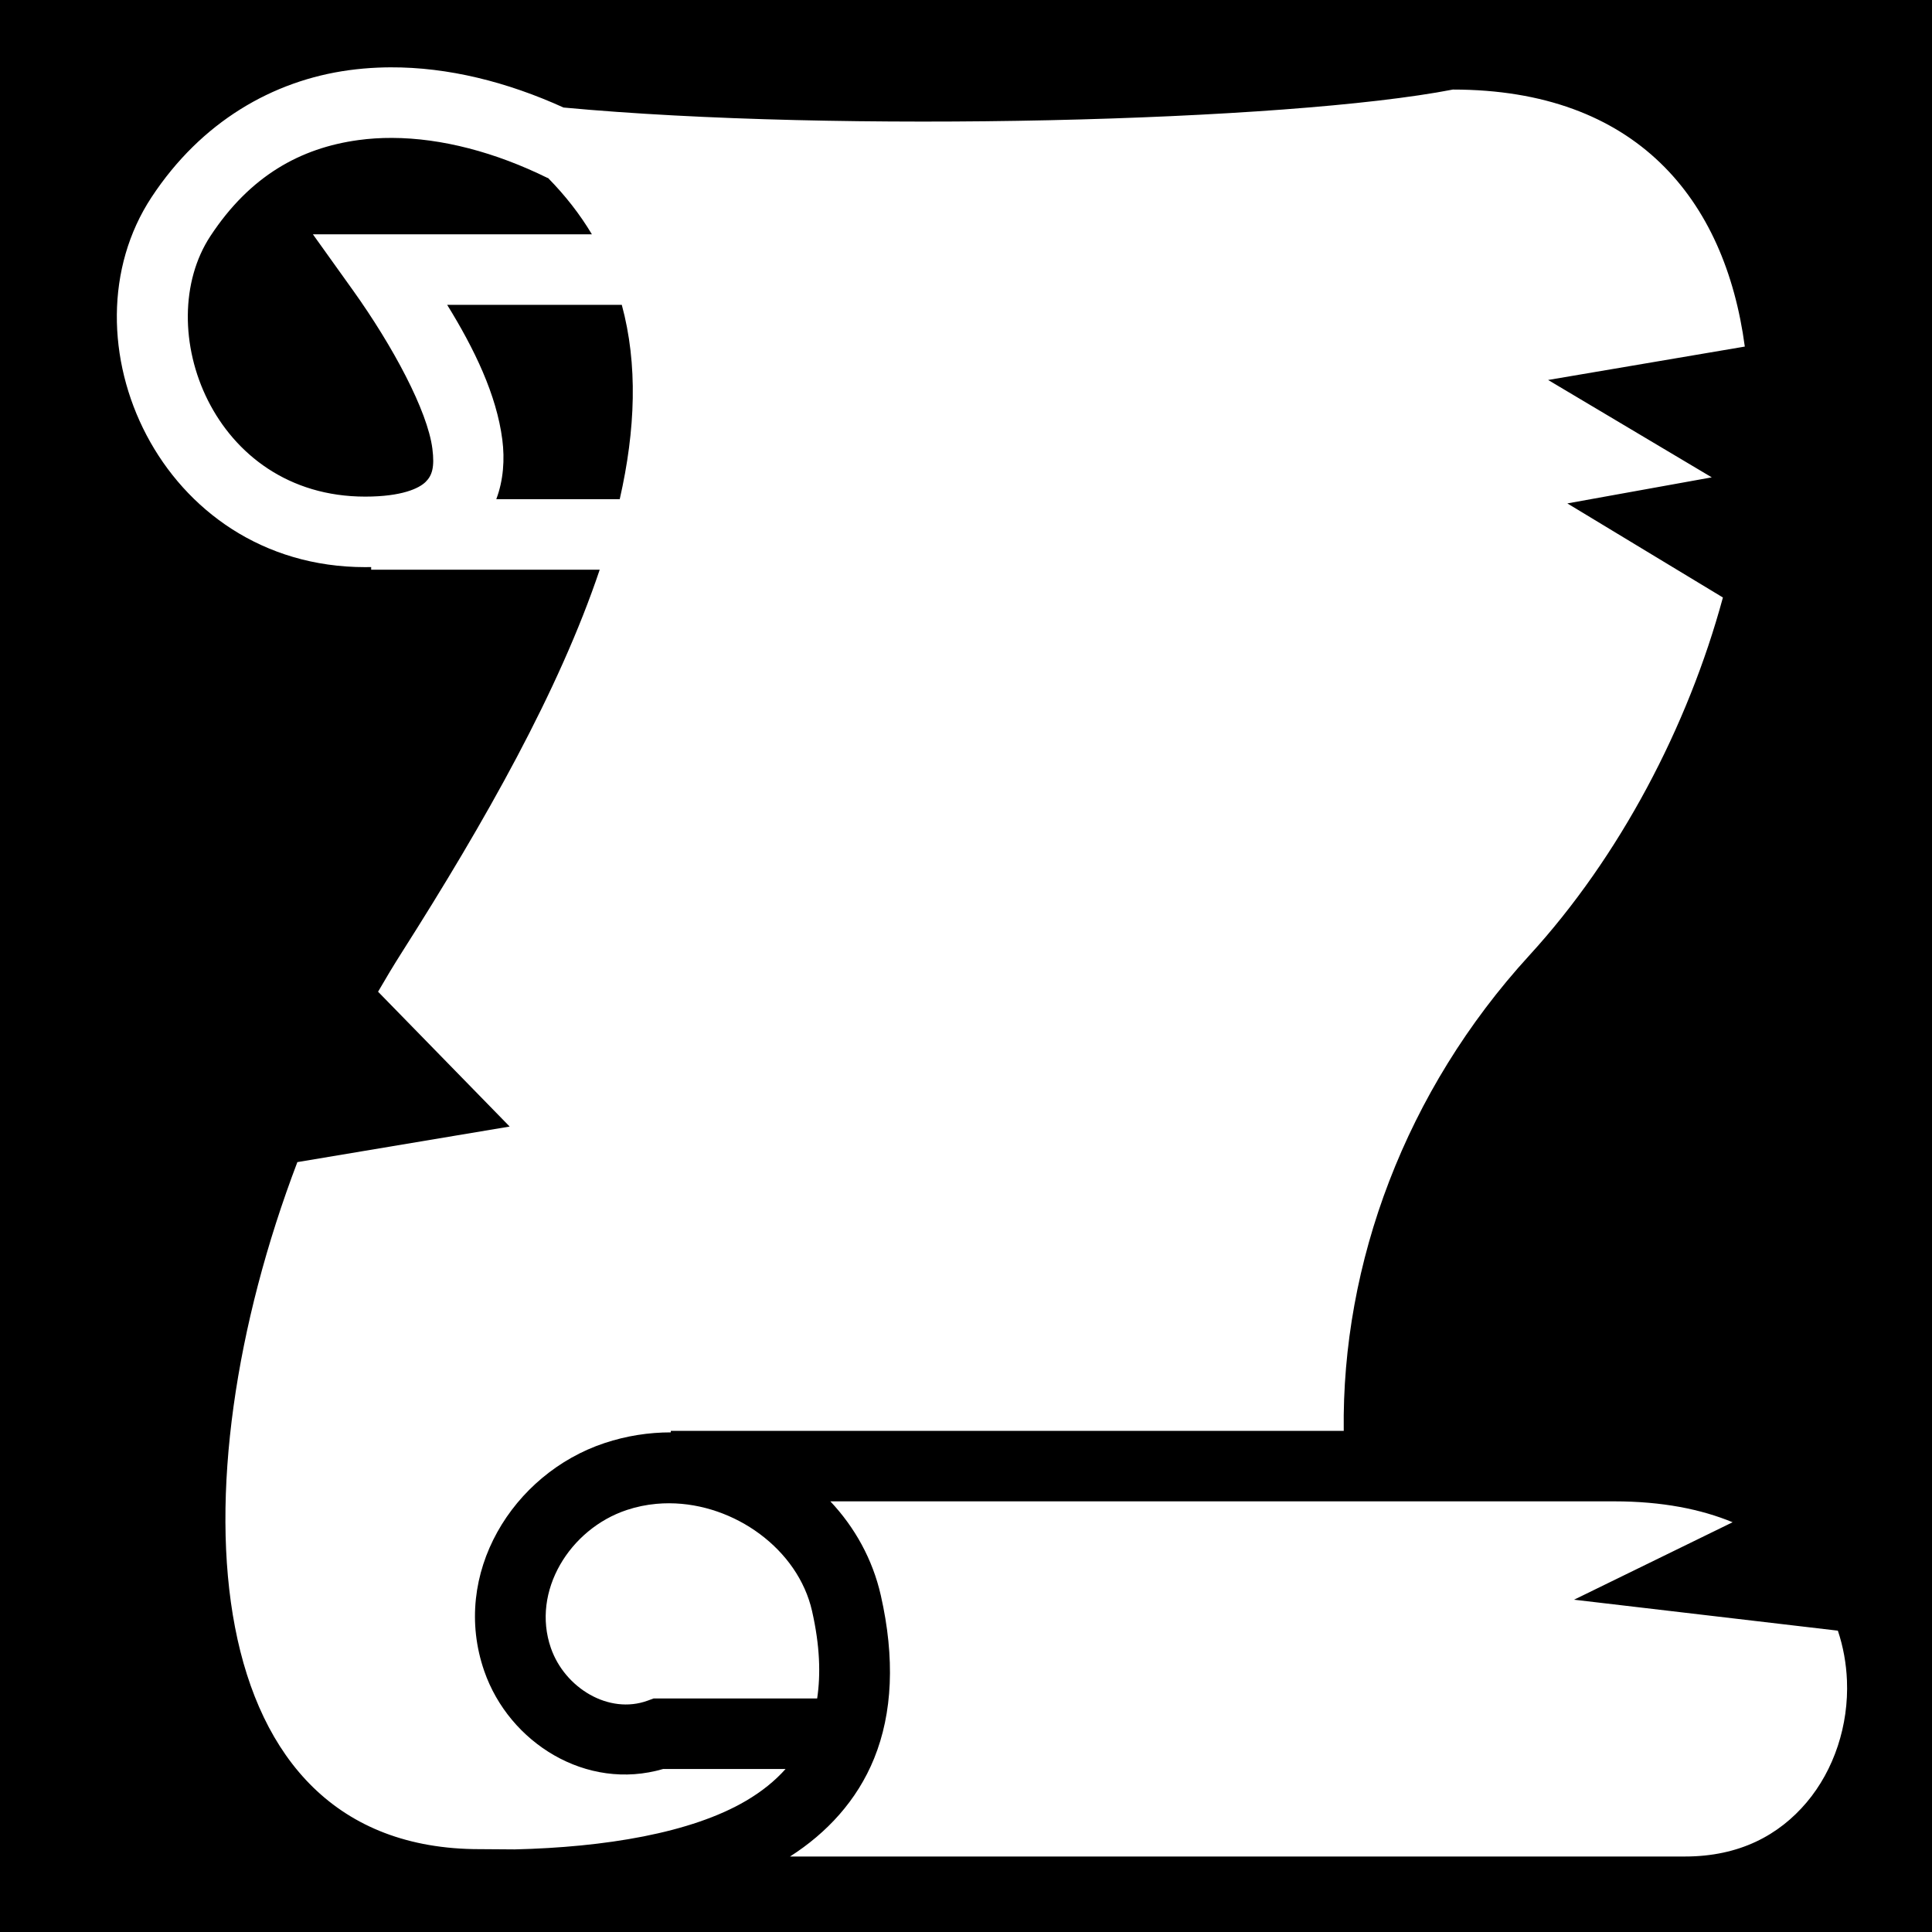
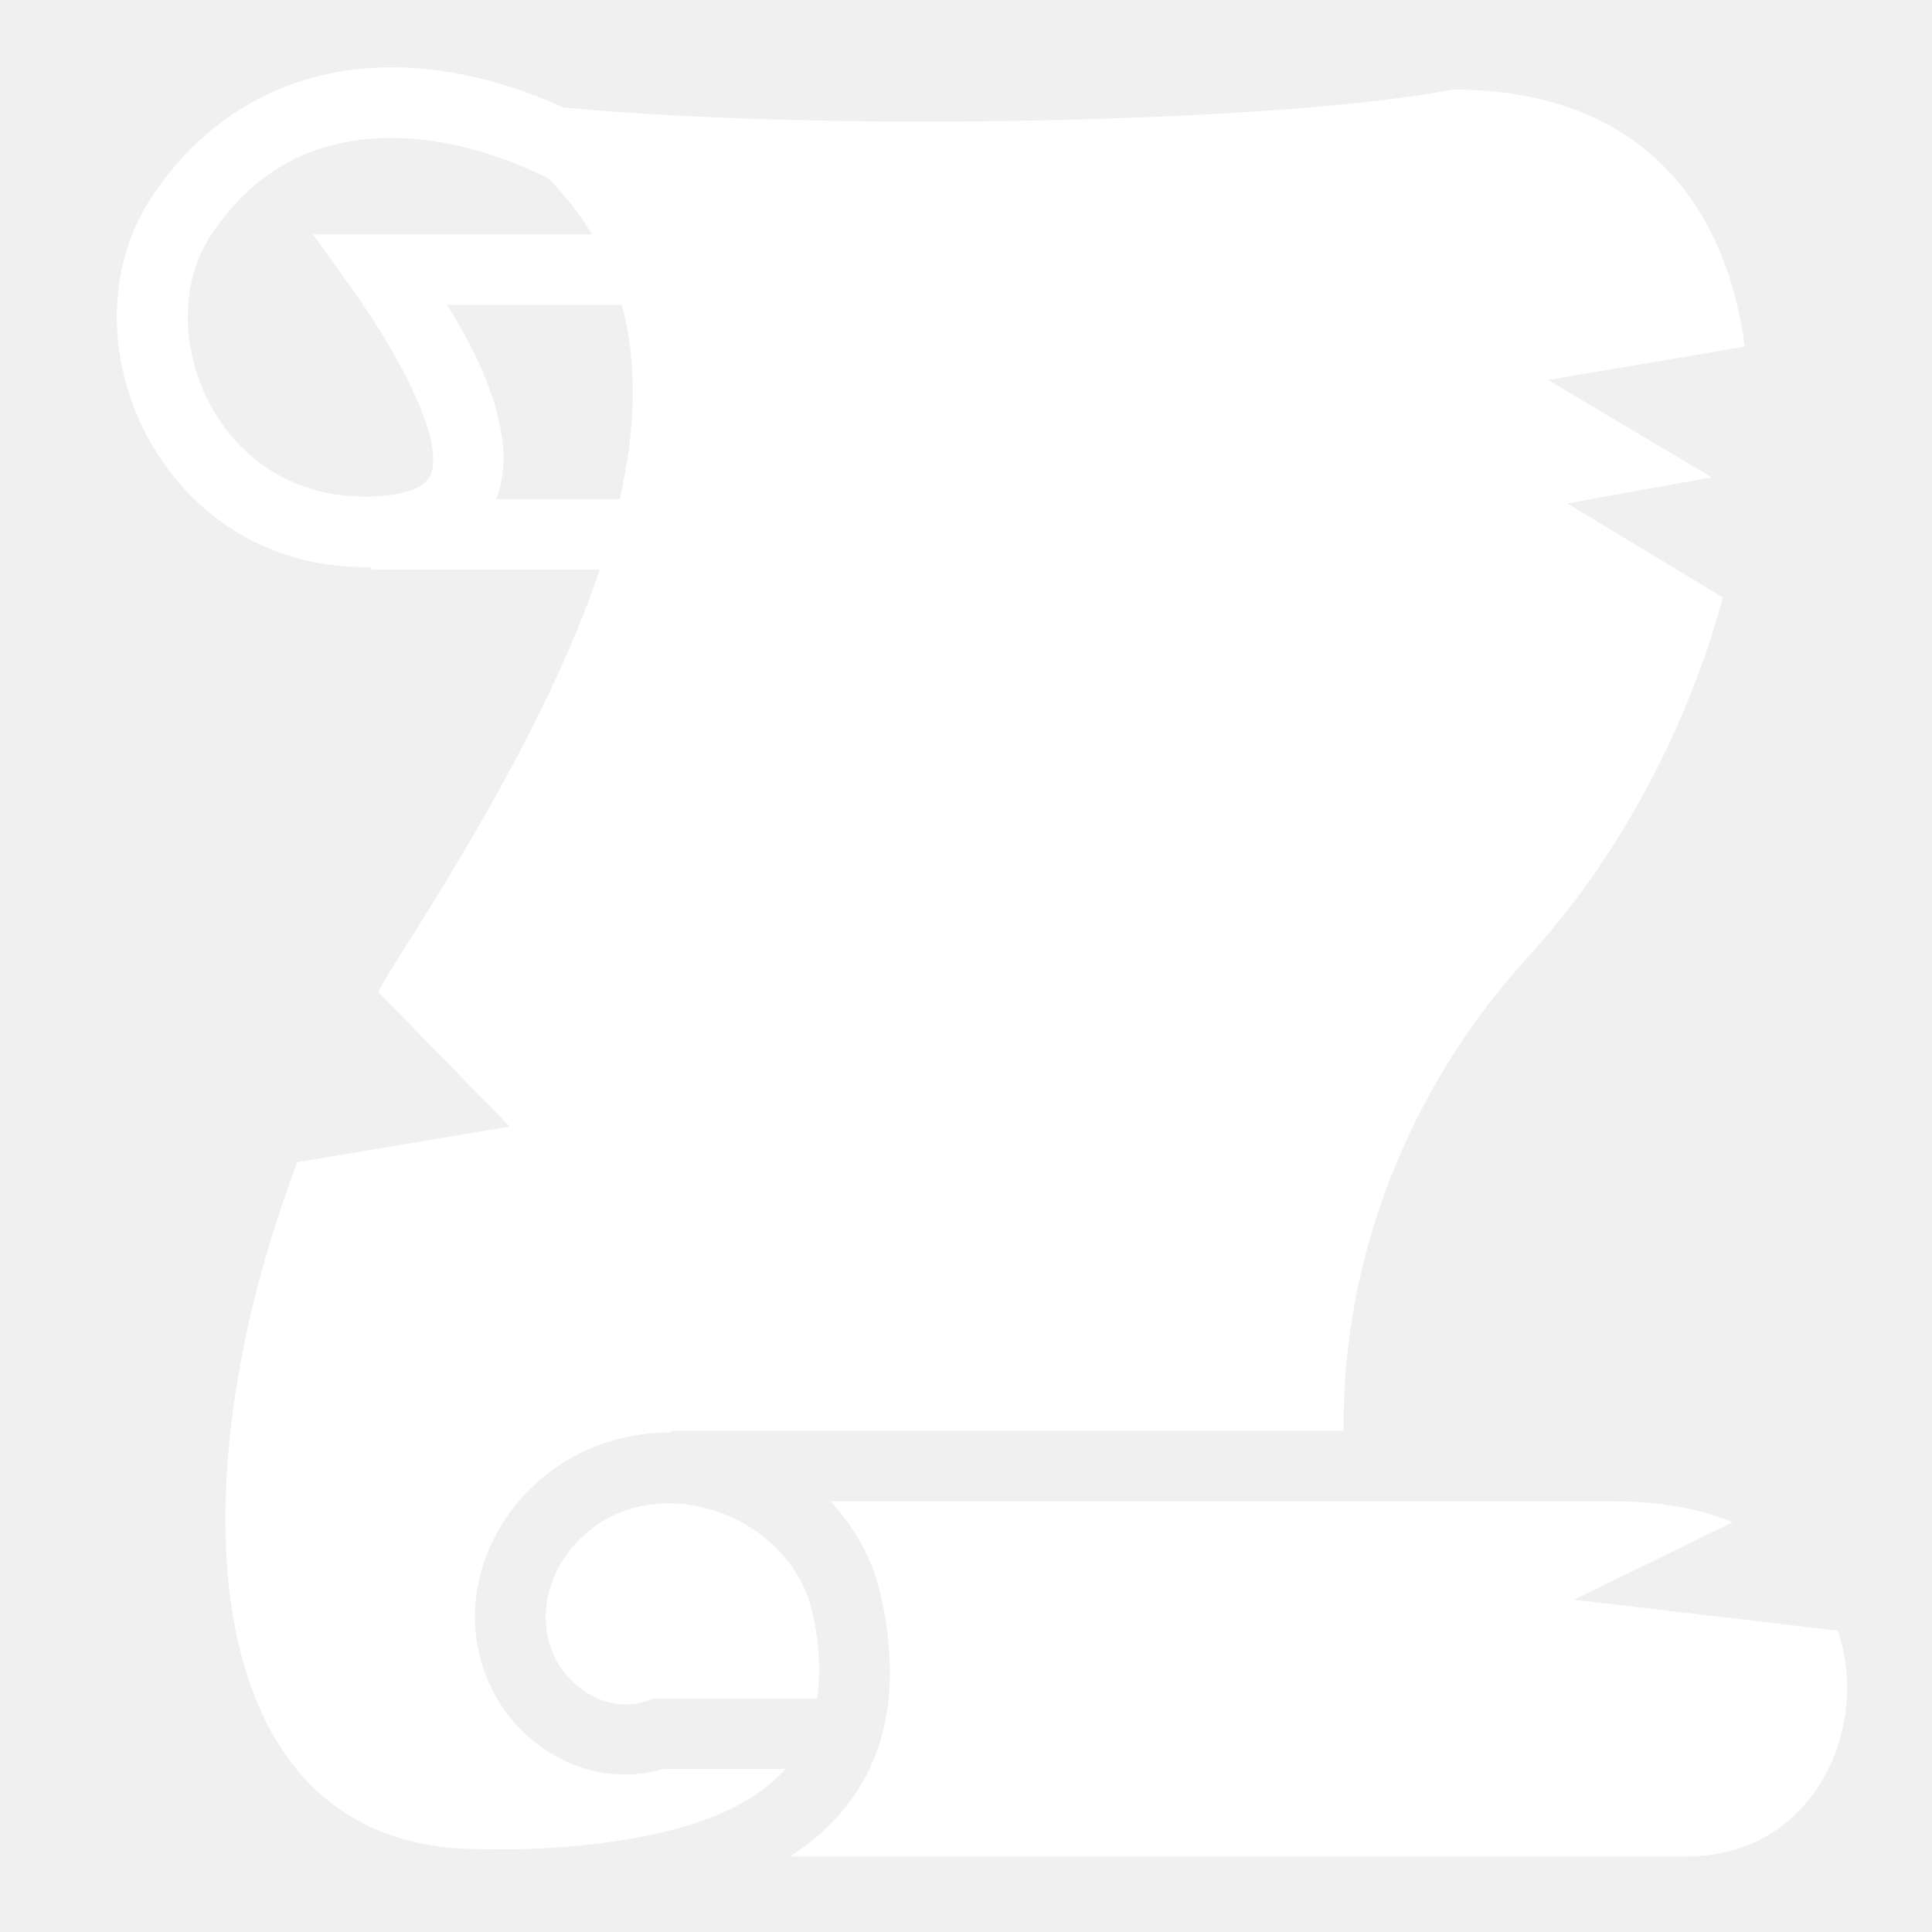
- <svg xmlns="http://www.w3.org/2000/svg" viewBox="0 0 512 512" height="512" width="512">
-   <path d="M0 0h512v512H0z" fill="#000" fill-opacity="1" />
+ <svg xmlns="http://www.w3.org/2000/svg" viewBox="0 0 512 512" style="height: 512px; width: 512px;">
  <g class="" transform="translate(0,0)" style="">
-     <path d="M103.432 17.844c-1.118.005-2.234.032-3.348.08-2.547.11-5.083.334-7.604.678-20.167 2.747-39.158 13.667-52.324 33.67-24.613 37.4 2.194 98.025 56.625 98.025.536 0 1.058-.012 1.583-.022v.704h60.565c-10.758 31.994-30.298 66.596-52.448 101.43-2.162 3.4-4.254 6.878-6.29 10.406l34.878 35.733-56.263 9.423c-32.728 85.966-27.42 182.074 48.277 182.074v-.002l9.31.066c23.83-.57 46.732-4.298 61.325-12.887 4.174-2.458 7.63-5.237 10.467-8.42h-32.446c-20.33 5.95-40.8-6.94-47.396-25.922-8.956-25.77 7.52-52.36 31.867-60.452 5.803-1.93 11.723-2.834 17.565-2.834v-.406h178.33c-.57-44.403 16.35-90.125 49.184-126 23.955-26.176 42.03-60.624 51.3-94.846l-41.225-24.932 38.272-6.906-43.37-25.807h-.005l.002-.002.002.002 52.127-8.85c-5.232-39.134-28.84-68.113-77.37-68.113C341.14 32.26 222.11 35.29 149.34 28.496c-14.888-6.763-30.547-10.723-45.908-10.652zm.464 18.703c13.137.043 27.407 3.804 41.247 10.63l.033-.07c4.667 4.735 8.542 9.737 11.68 14.985H82.92l10.574 14.78c10.608 14.83 19.803 31.99 21.09 42.024.643 5.017-.11 7.167-1.814 8.836-1.705 1.67-6.228 3.875-15.99 3.875-40.587 0-56.878-44.952-41.012-69.06C66.238 46.64 79.582 39.22 95.002 37.12c2.89-.395 5.863-.583 8.894-.573zM118.5 80.78h46.28c4.275 15.734 3.656 33.07-.544 51.51H131.52c1.9-5.027 2.268-10.574 1.6-15.77-1.527-11.913-7.405-24.065-14.62-35.74zm101.553 317.095c6.44 6.84 11.192 15.31 13.37 24.914 3.797 16.736 3.092 31.208-1.767 43.204-4.526 11.175-12.576 19.79-22.29 26h237.19c14.448 0 24.887-5.678 32.2-14.318 7.312-8.64 11.2-20.514 10.705-32.352-.186-4.473-.978-8.913-2.407-13.18l-69.91-8.205 42.017-20.528c-8.32-3.442-18.64-5.537-31.375-5.537H220.053zm-42.668.506c-1.152-.003-2.306.048-3.457.153-2.633.242-5.256.775-7.824 1.63-15.11 5.02-25.338 21.54-20.11 36.583 3.673 10.57 15.347 17.71 25.654 13.938l1.555-.57h43.354c.946-6.36.754-13.882-1.358-23.192-3.71-16.358-20.543-28.483-37.815-28.54z" fill="#fff" fill-opacity="1" />
+     <path d="M103.432 17.844a86.782 86.782 0 0 0-3.348.08c-2.547.11-5.083.334-7.604.678-20.167 2.747-39.158 13.667-52.324 33.67-24.613 37.4 2.194 98.025 56.625 98.025.536 0 1.058-.012 1.583-.022v.704h60.565c-10.758 31.994-30.298 66.596-52.448 101.43a283.192 283.192 0 0 0-6.29 10.406l34.878 35.733-56.263 9.423c-32.728 85.966-27.42 182.074 48.277 182.074v-.002l9.31.066c23.83-.57 46.732-4.298 61.325-12.887 4.174-2.458 7.63-5.237 10.467-8.42h-32.446c-20.33 5.95-40.8-6.94-47.396-25.922-8.956-25.77 7.52-52.36 31.867-60.452a55.552 55.552 0 0 1 17.565-2.834v-.406h178.33c-.57-44.403 16.35-90.125 49.184-126 23.955-26.176 42.03-60.624 51.3-94.846l-41.225-24.932 38.272-6.906-43.37-25.807h-.005l.002-.002.002.002 52.127-8.85c-5.232-39.134-28.84-68.113-77.37-68.113C341.14 32.26 222.11 35.29 149.34 28.496c-14.888-6.763-30.547-10.723-45.908-10.652zm.464 18.703c13.137.043 27.407 3.804 41.247 10.63l.033-.07c4.667 4.735 8.542 9.737 11.68 14.985H82.92l10.574 14.78c10.608 14.83 19.803 31.99 21.09 42.024.643 5.017-.11 7.167-1.814 8.836-1.705 1.67-6.228 3.875-15.99 3.875-40.587 0-56.878-44.952-41.012-69.06C66.238 46.64 79.582 39.22 95.002 37.12a64.146 64.146 0 0 1 8.894-.573zM118.5 80.78h46.28c4.275 15.734 3.656 33.07-.544 51.51H131.52c1.9-5.027 2.268-10.574 1.6-15.77-1.527-11.913-7.405-24.065-14.62-35.74zm101.553 317.095c6.44 6.84 11.192 15.31 13.37 24.914 3.797 16.736 3.092 31.208-1.767 43.204-4.526 11.175-12.576 19.79-22.29 26h237.19c14.448 0 24.887-5.678 32.2-14.318 7.312-8.64 11.2-20.514 10.705-32.352a47.733 47.733 0 0 0-2.407-13.18l-69.91-8.205 42.017-20.528c-8.32-3.442-18.64-5.537-31.375-5.537H220.053zm-42.668.506a36.999 36.999 0 0 0-3.457.153 34.825 34.825 0 0 0-7.824 1.63c-15.11 5.02-25.338 21.54-20.11 36.583 3.673 10.57 15.347 17.71 25.654 13.938l1.555-.57h43.354c.946-6.36.754-13.882-1.358-23.192-3.71-16.358-20.543-28.483-37.815-28.54z" fill="#fff" fill-opacity="1" />
  </g>
</svg>
